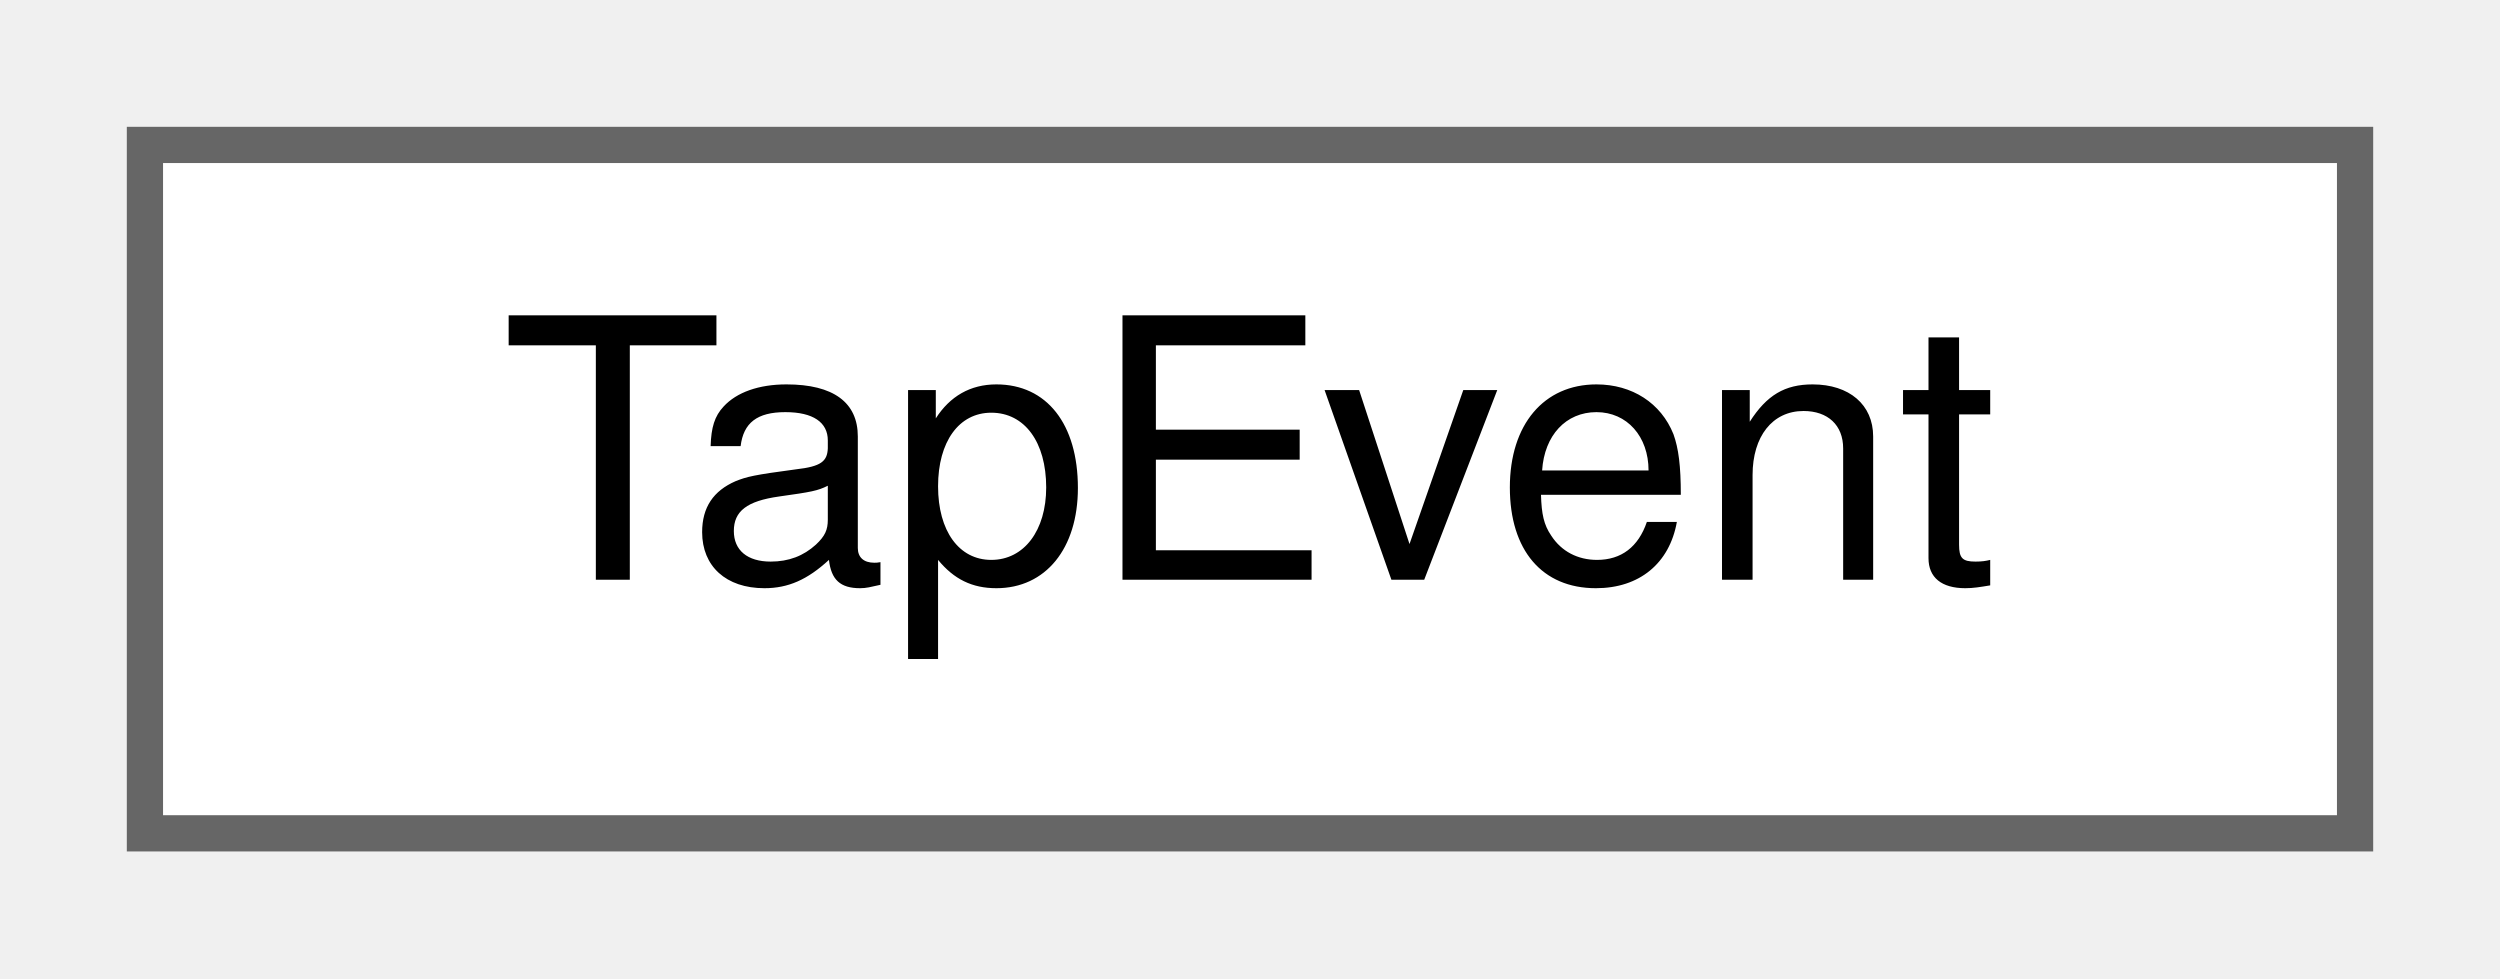
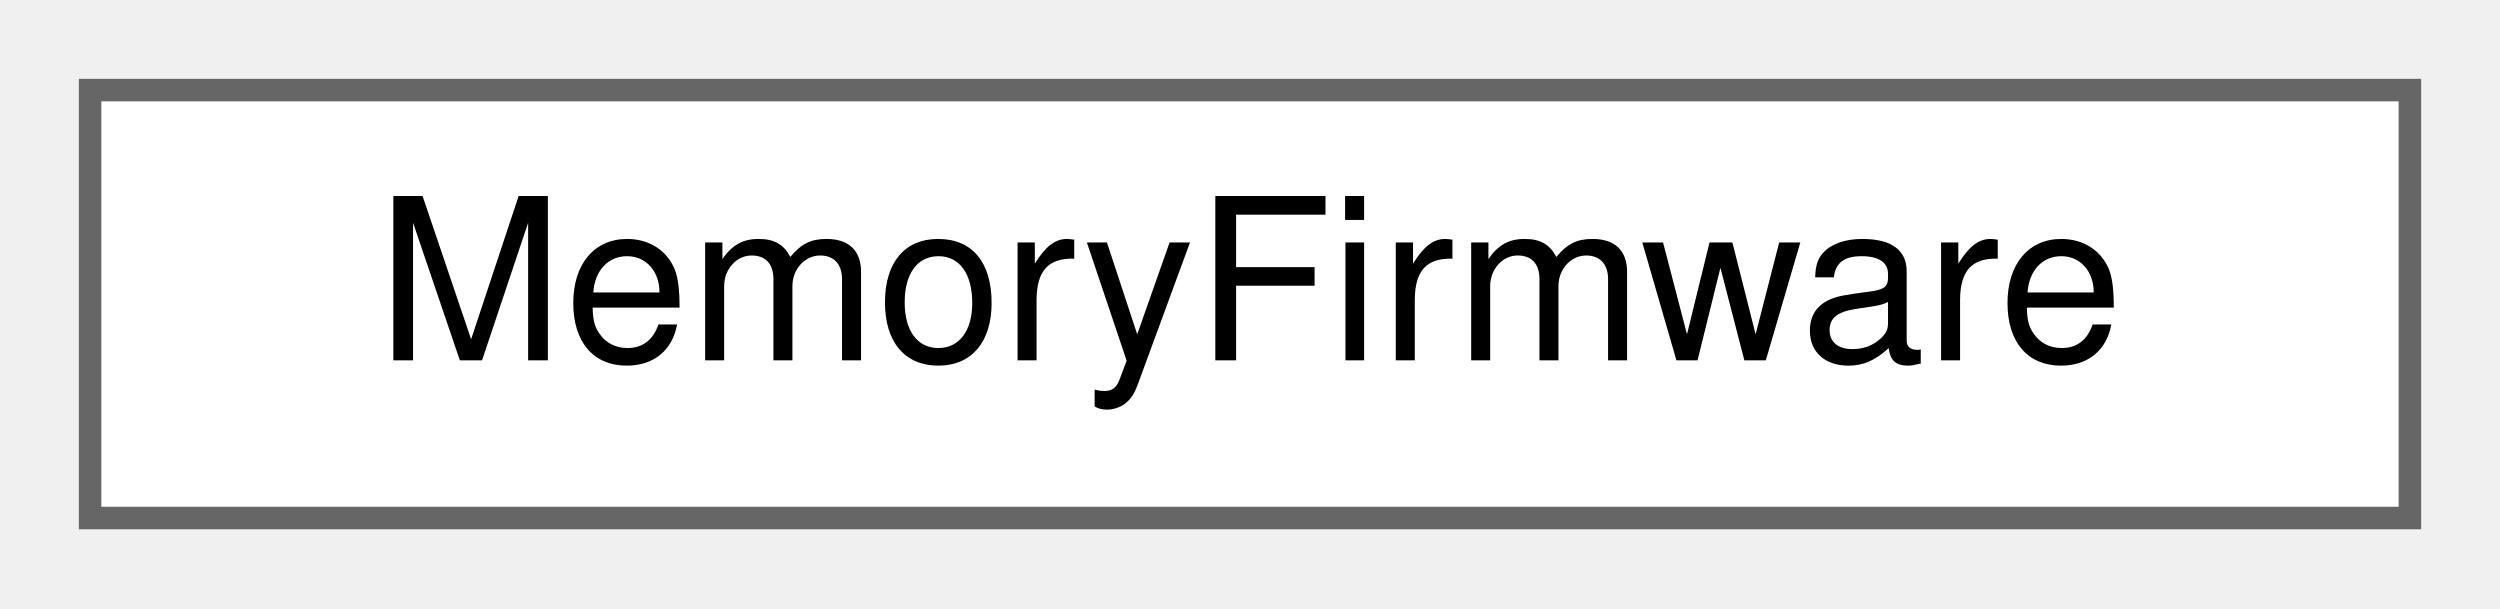
- <svg xmlns="http://www.w3.org/2000/svg" xmlns:xlink="http://www.w3.org/1999/xlink" width="69pt" height="27pt" viewBox="0.00 0.00 69.00 27.00">
+ <svg xmlns="http://www.w3.org/2000/svg" xmlns:xlink="http://www.w3.org/1999/xlink" width="111pt" height="27pt" viewBox="0.00 0.00 111.00 27.00">
  <g id="graph0" class="graph" transform="scale(1 1) rotate(0) translate(4 23)">
    <g id="Node000000" class="node">
      <g id="a_Node000000">
-         <a xlink:href="structTapEvent.html" target="_top" xlink:title="Tap detector event details.">
-           <polygon fill="white" stroke="#666666" points="61,-19 0,-19 0,0 61,0 61,-19" />
-           <text text-anchor="middle" x="30.5" y="-7" font-family="Helvetica,sans-Serif" font-size="10.00">TapEvent</text>
+         <a xlink:href="classMemoryFirmware.html" target="_top" xlink:title="HcBin_t implementation for firmware stored in memory.">
+           <polygon fill="white" stroke="#666666" points="103,-19 0,-19 0,0 103,0 103,-19" />
+           <text text-anchor="middle" x="51.5" y="-7" font-family="Helvetica,sans-Serif" font-size="10.00">MemoryFirmware</text>
        </a>
      </g>
    </g>
  </g>
</svg>
